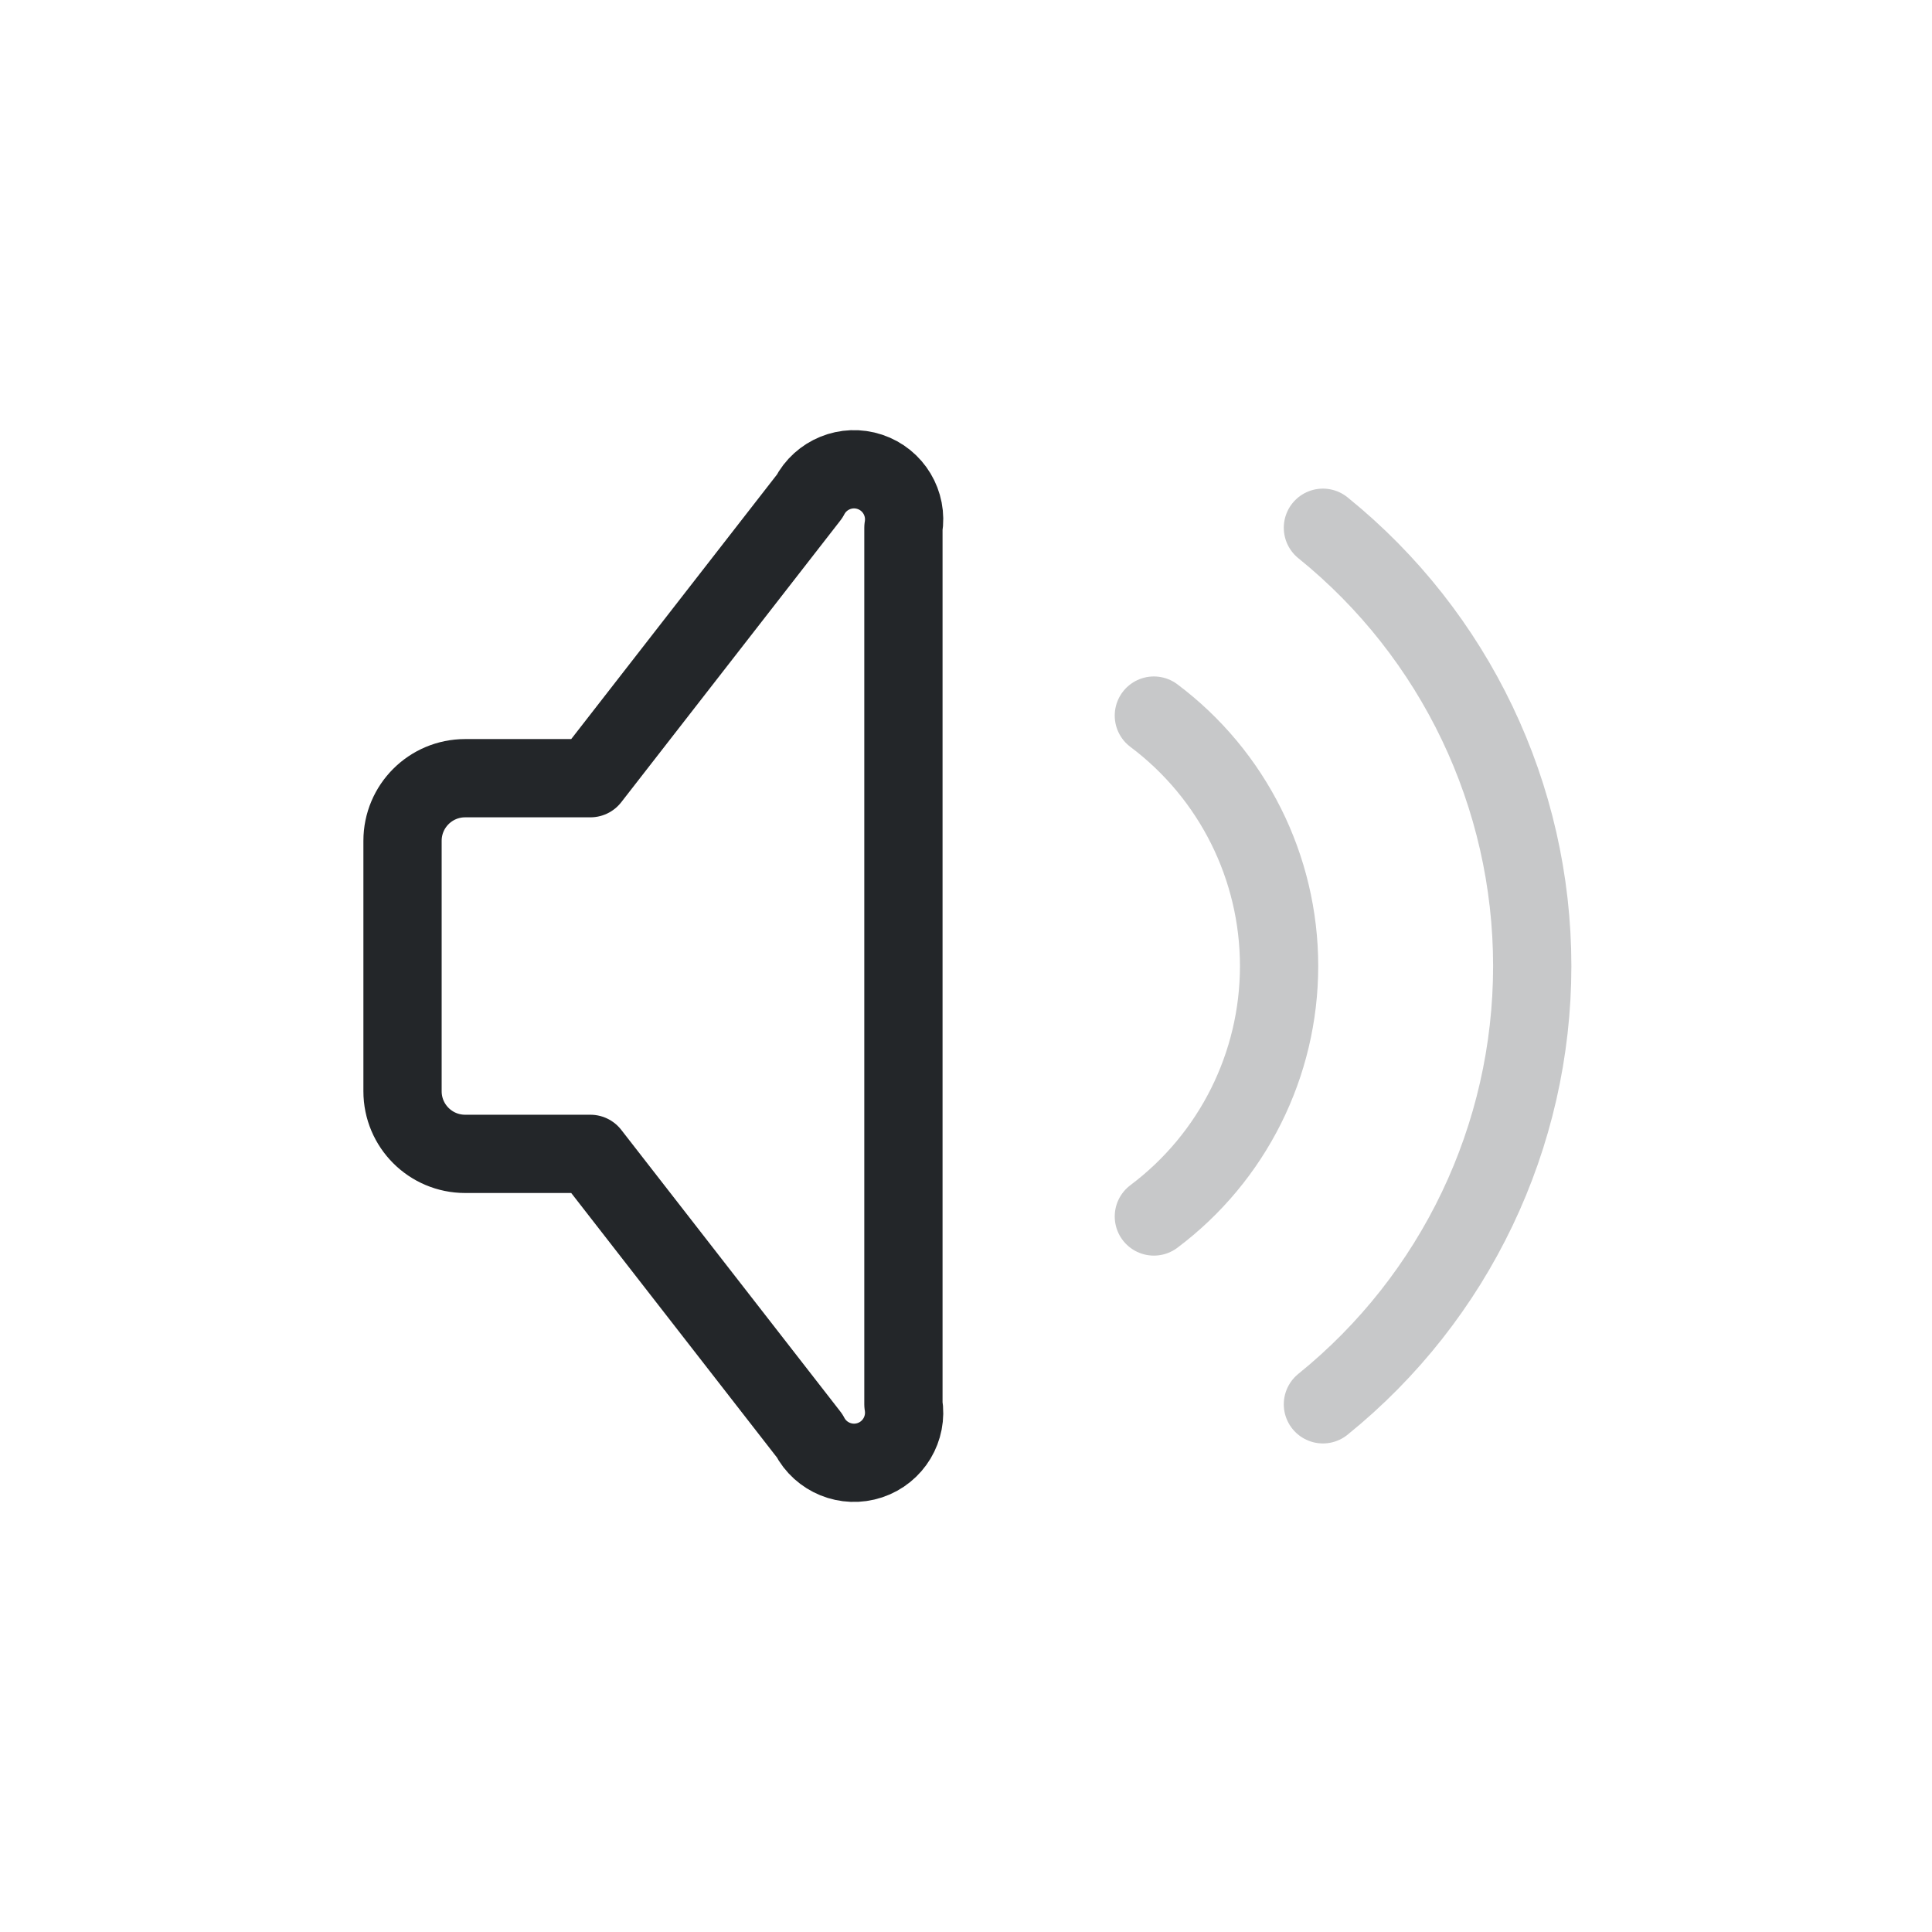
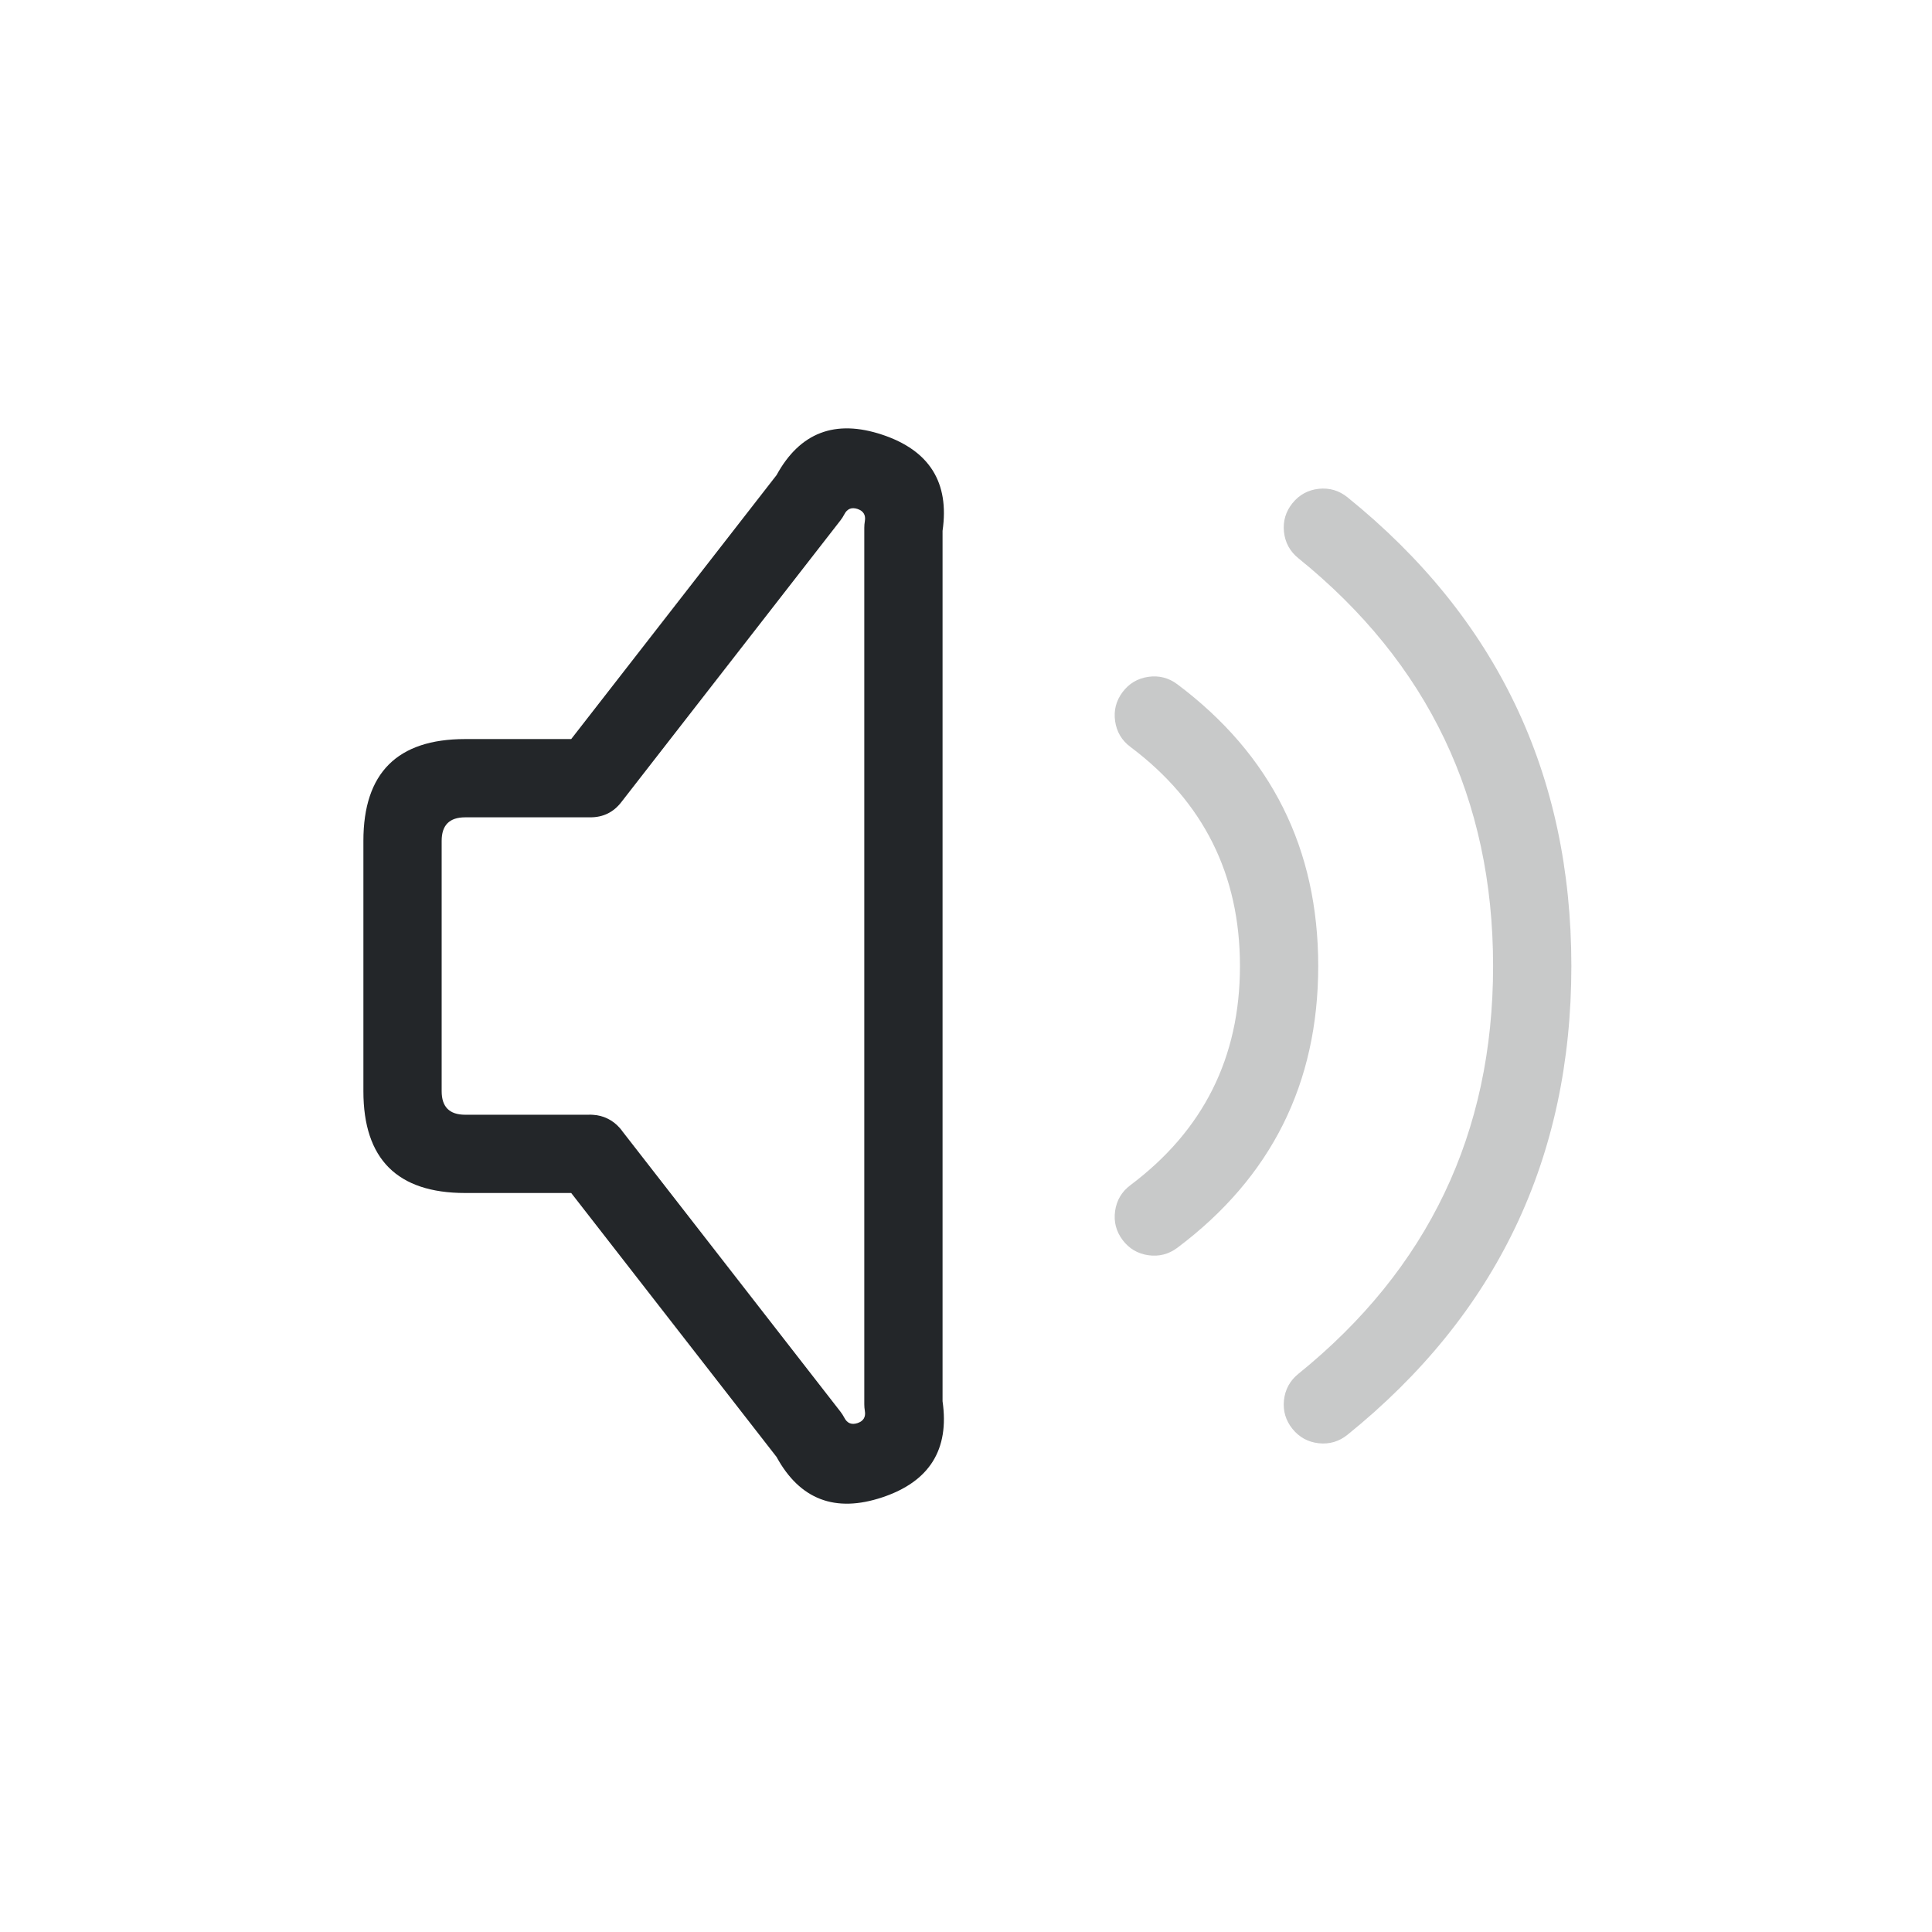
- <svg xmlns="http://www.w3.org/2000/svg" width="24" height="24" viewBox="-3.429 -3.429 30.857 30.857" fill="none" stroke="currentColor" stroke-width="1.25" stroke-linecap="round" stroke-linejoin="round">
+ <svg xmlns="http://www.w3.org/2000/svg" width="24" height="24" viewBox="-3.429 -3.429 30.857 30.857">
  <defs>
    <style id="current-color-scheme" type="text/css">.ColorScheme-Text { color: #232629; }</style>
  </defs>
-   <path class="ColorScheme-Text" stroke-opacity="0.25" d="M15 8a5 5 0 0 1 0 8" />
-   <path class="ColorScheme-Text" stroke-opacity="0.25" d="M17.7 5a9 9 0 0 1 0 14" />
-   <path class="ColorScheme-Text" d="M6 15h-2a1 1 0 0 1 -1 -1v-4a1 1 0 0 1 1 -1h2l3.5 -4.5a.8 .8 0 0 1 1.5 .5v14a.8 .8 0 0 1 -1.5 .5l-3.5 -4.5" />
+   <path fill="currentColor" opacity="0.25" d="M15.375,7.5 Q17.625,9.188 17.625,12 Q17.625,14.812 15.375,16.5 Q15.168,16.655 14.912,16.619 Q14.655,16.582 14.5,16.375 Q14.345,16.168 14.381,15.912 Q14.418,15.655 14.625,15.5 Q16.375,14.188 16.375,12 Q16.375,9.812 14.625,8.5 Q14.418,8.345 14.381,8.088 Q14.345,7.832 14.5,7.625 Q14.655,7.418 14.912,7.381 Q15.168,7.345 15.375,7.5 Z" class="ColorScheme-Text" />
+   <path fill="currentColor" opacity="0.25" d="M18.093,4.514 Q21.668,7.403 21.668,12 Q21.668,16.597 18.093,19.486 Q17.891,19.649 17.634,19.622 Q17.377,19.594 17.214,19.393 Q17.051,19.191 17.078,18.934 Q17.106,18.677 17.307,18.514 Q20.418,16 20.418,12 Q20.418,8 17.307,5.486 Q17.106,5.323 17.078,5.066 Q17.051,4.809 17.214,4.607 Q17.377,4.406 17.634,4.378 Q17.891,4.351 18.093,4.514 Z" class="ColorScheme-Text" />
+   <path fill="currentColor" d="M4,15.625 Q2.375,15.625 2.375,14 L2.375,10 Q2.375,8.375 4,8.375 L5.694,8.375 L8.974,4.159 Q9.533,3.138 10.662,3.514 Q11.793,3.891 11.625,5.049 L11.625,18.951 Q11.793,20.109 10.662,20.486 Q9.533,20.862 8.974,19.841 L5.694,15.625 L4,15.625 Z M6.514,14.643 L9.993,19.116 Q10.029,19.162 10.056,19.214 Q10.124,19.347 10.267,19.3 Q10.409,19.252 10.384,19.105 Q10.375,19.053 10.375,19 L10.375,5 Q10.375,4.947 10.384,4.895 Q10.409,4.748 10.267,4.7 Q10.124,4.653 10.056,4.786 Q10.029,4.838 9.993,4.884 L6.493,9.384 Q6.306,9.625 6,9.625 L4,9.625 Q3.625,9.625 3.625,10 L3.625,14 Q3.625,14.375 4,14.375 L5.966,14.375 Q6.002,14.373 6.039,14.376 Q6.167,14.383 6.275,14.437 Q6.385,14.49 6.469,14.586 Q6.494,14.614 6.514,14.643 Z" class="ColorScheme-Text" />
</svg>
